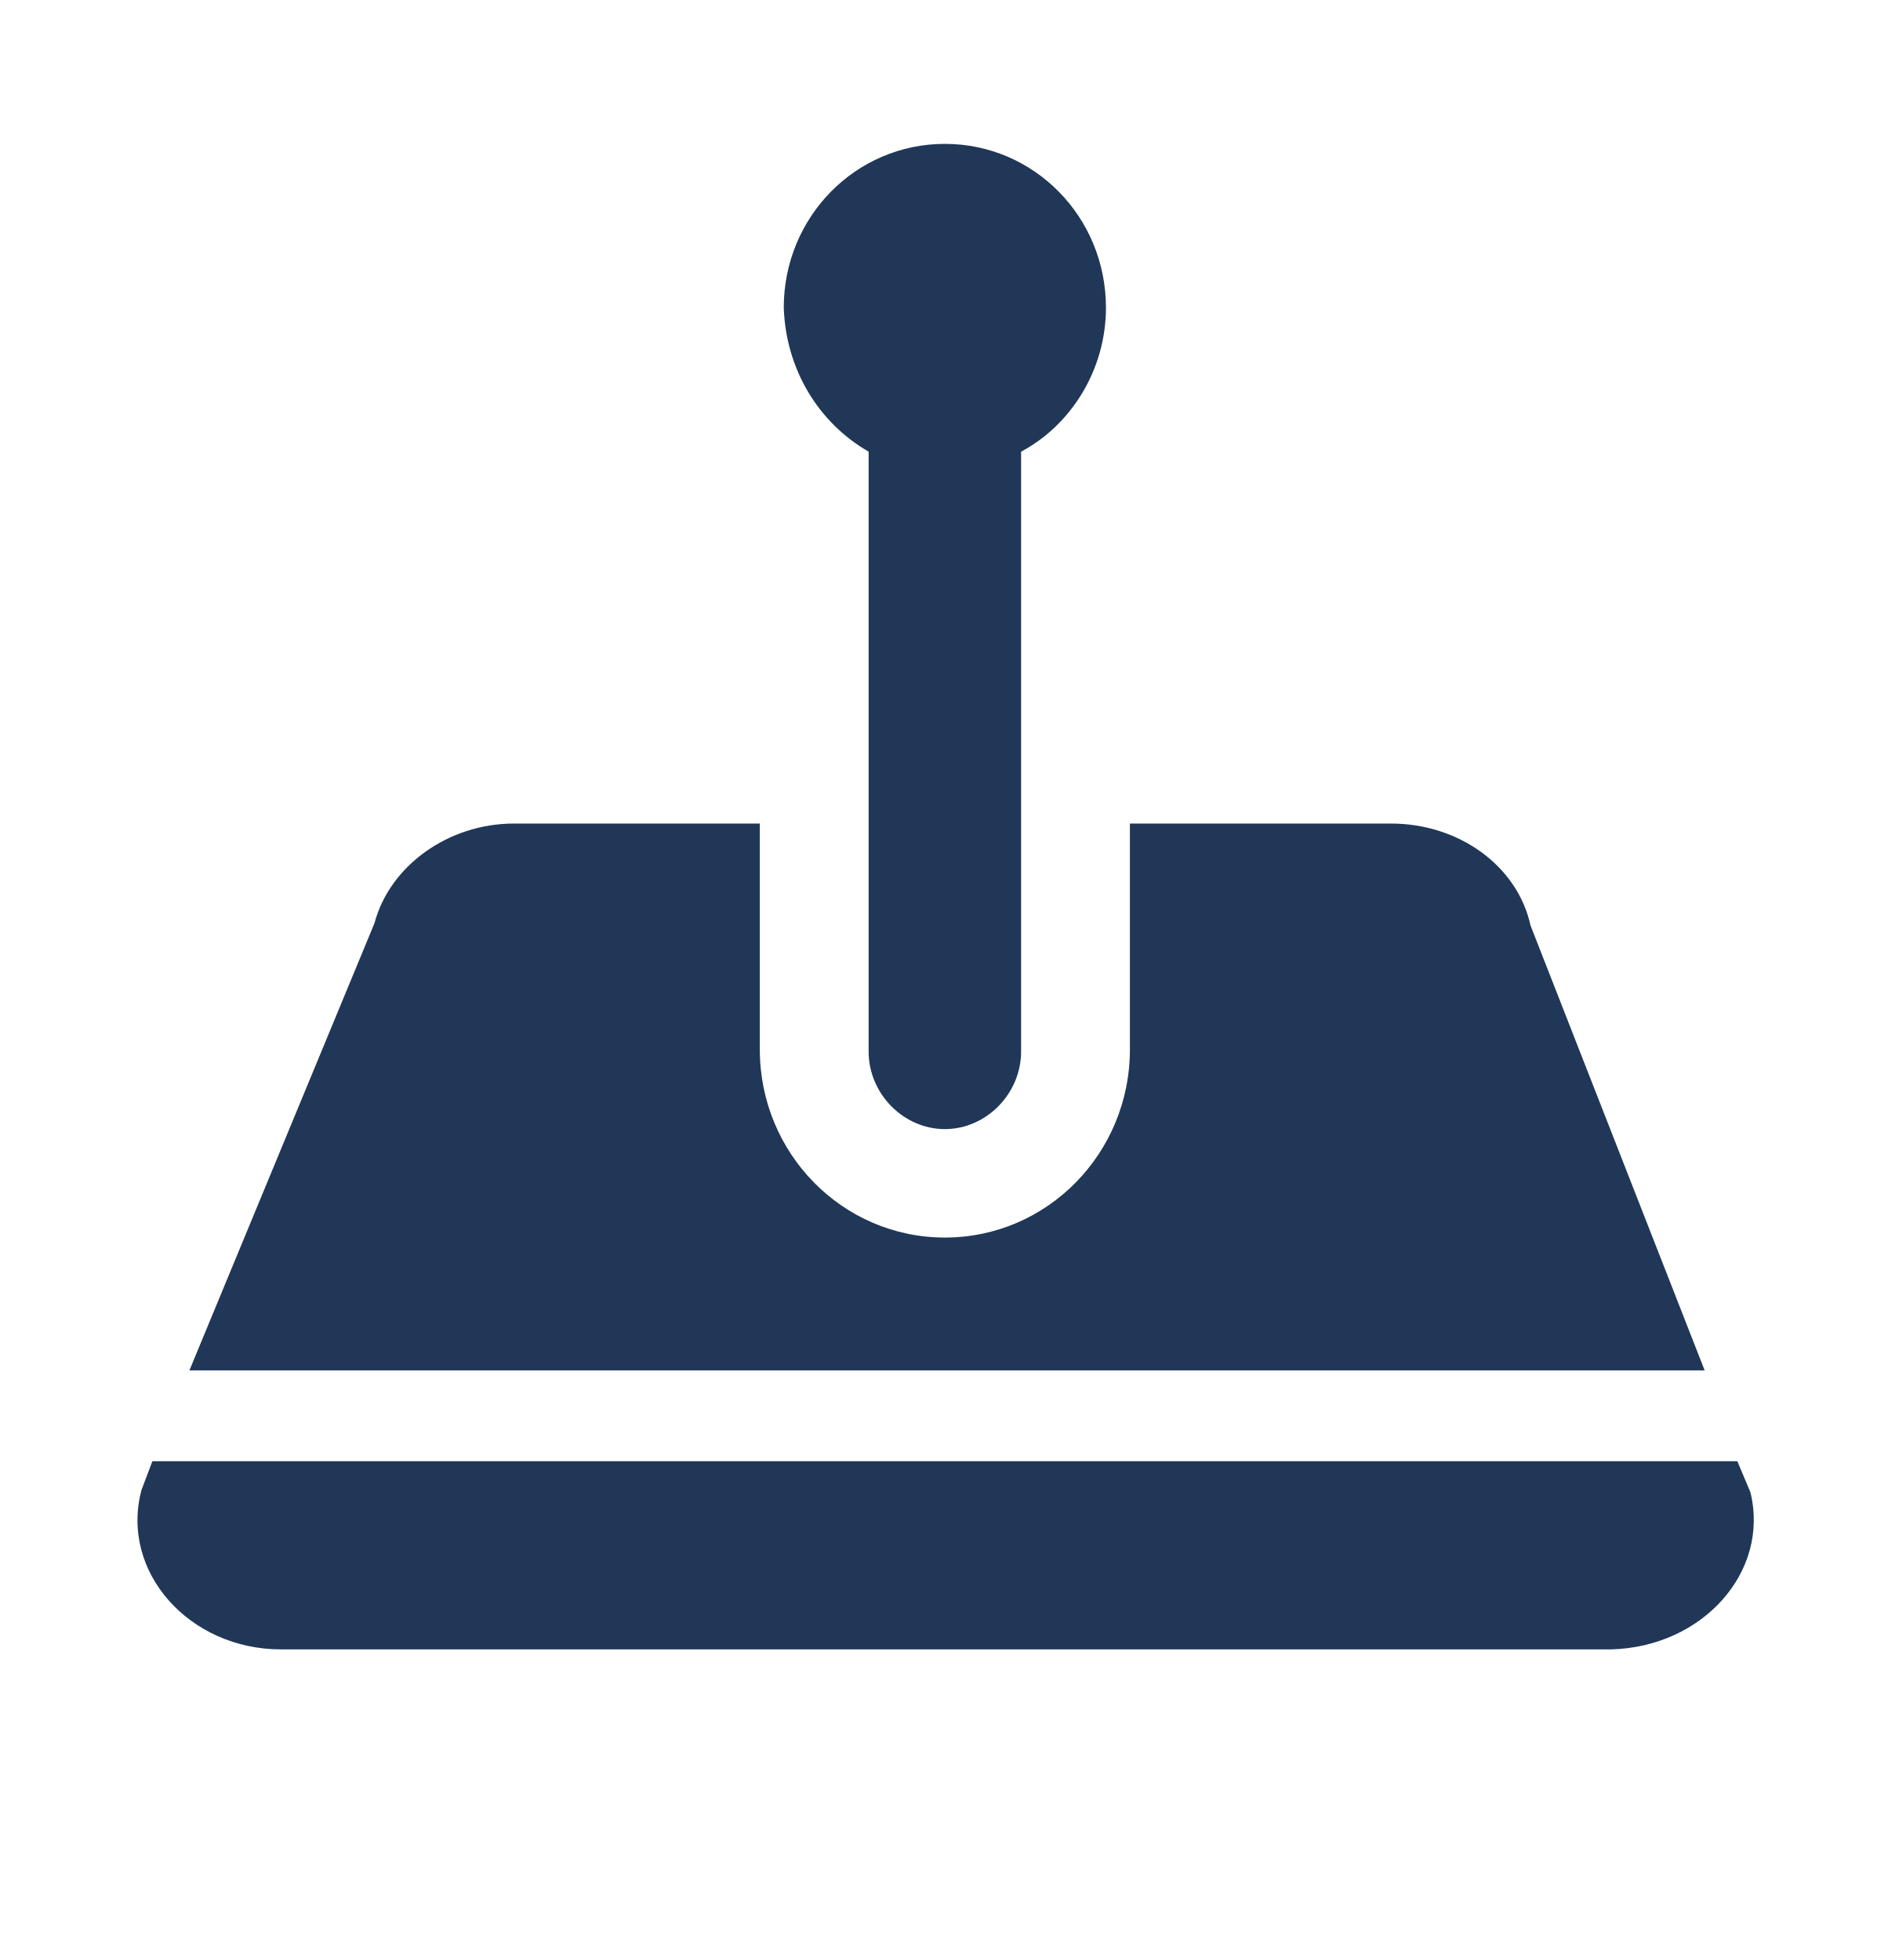
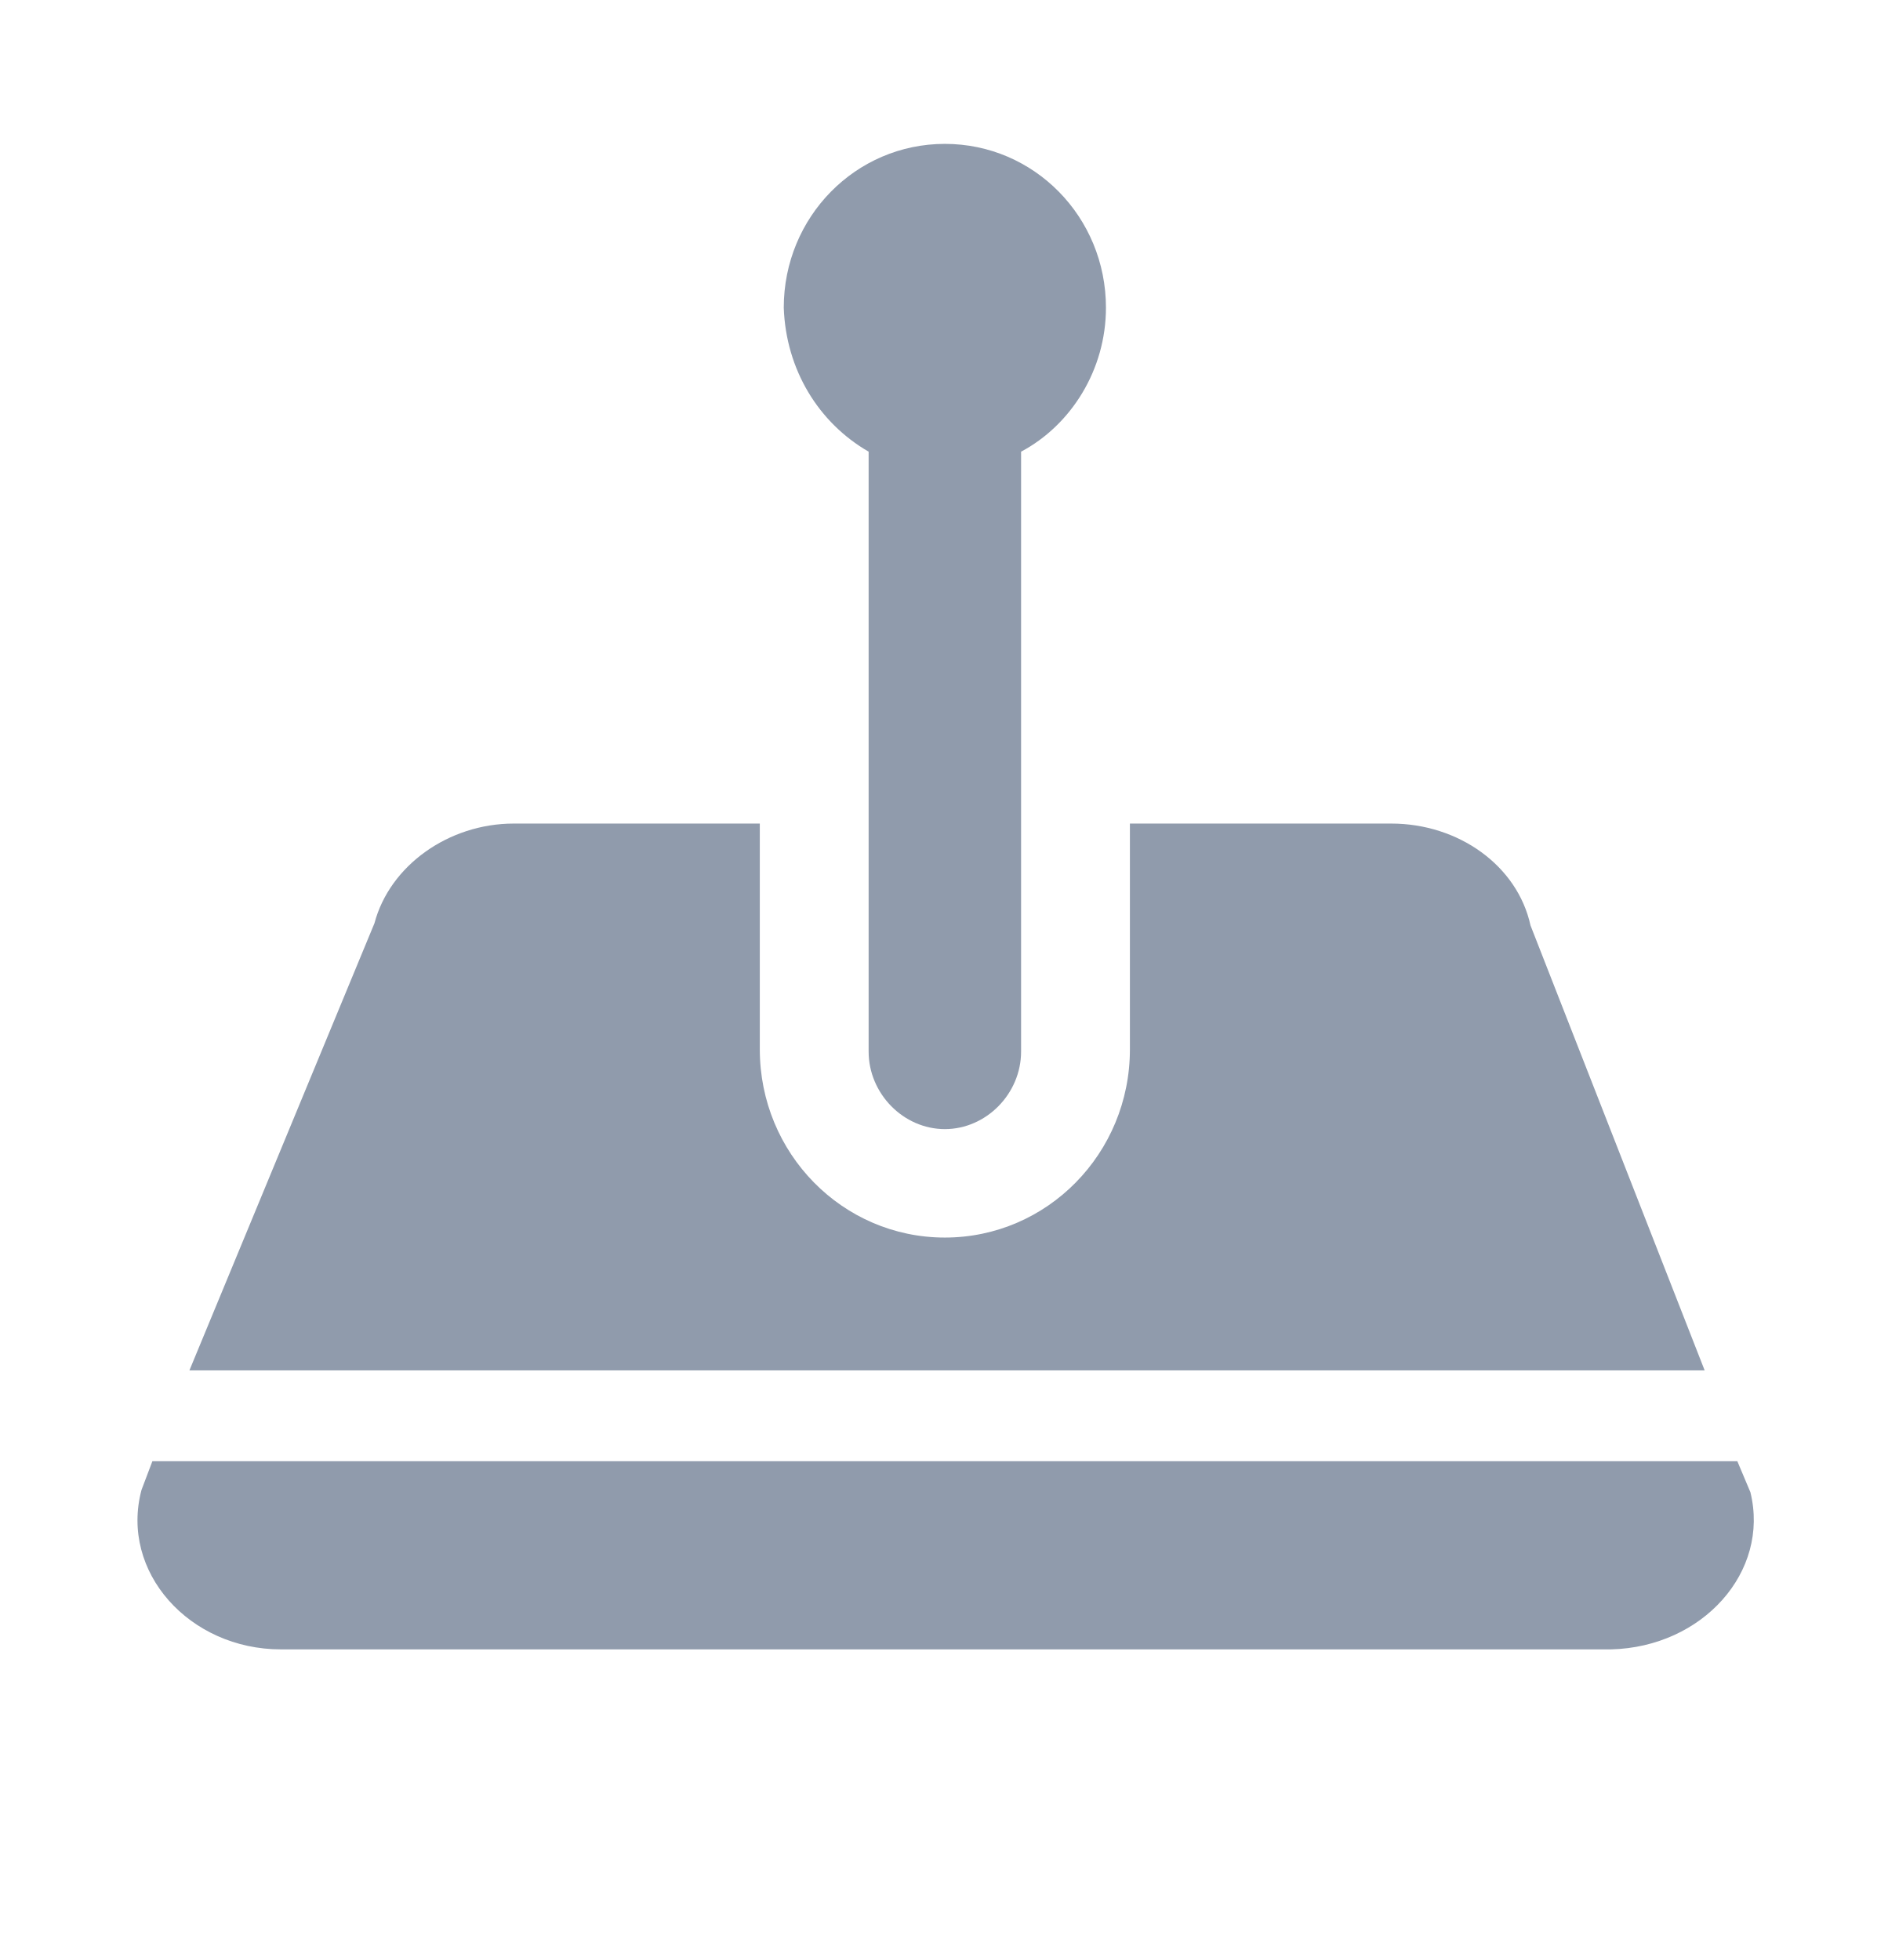
- <svg xmlns="http://www.w3.org/2000/svg" width="26" height="27" viewBox="0 0 26 27" fill="none">
-   <path d="M21.082 12.748C20.902 11.925 20.092 11.345 19.163 11.345H15.564V14.456C15.564 15.889 14.425 17.048 13.015 17.048C11.606 17.048 10.466 15.889 10.466 14.456V11.345H7.077C6.178 11.345 5.368 11.925 5.158 12.718L2.609 18.878H23.481L21.082 12.748Z" fill="#203758" />
-   <path d="M24.111 20.556L23.931 20.129H2.099L1.949 20.525C1.649 21.654 2.609 22.721 3.869 22.721H22.192C23.451 22.69 24.381 21.654 24.111 20.556Z" fill="#203758" />
-   <path d="M11.965 6.222V14.486C11.965 15.066 12.445 15.554 13.015 15.554C13.585 15.554 14.065 15.066 14.065 14.486V6.222C14.754 5.856 15.234 5.093 15.234 4.239C15.234 2.989 14.245 1.982 13.015 1.982C11.786 1.982 10.796 2.989 10.796 4.239C10.826 5.093 11.276 5.825 11.965 6.222Z" fill="#203758" />
+ <svg xmlns="http://www.w3.org/2000/svg" width="26" height="27" viewBox="0 0 26 27" fill="#909bac">
+   <path d="M21.082 12.748C20.902 11.925 20.092 11.345 19.163 11.345H15.564V14.456C15.564 15.889 14.425 17.048 13.015 17.048C11.606 17.048 10.466 15.889 10.466 14.456V11.345H7.077C6.178 11.345 5.368 11.925 5.158 12.718L2.609 18.878H23.481L21.082 12.748Z" />
+   <path d="M24.111 20.556L23.931 20.129H2.099L1.949 20.525C1.649 21.654 2.609 22.721 3.869 22.721H22.192C23.451 22.69 24.381 21.654 24.111 20.556Z" />
+   <path d="M11.965 6.222V14.486C11.965 15.066 12.445 15.554 13.015 15.554C13.585 15.554 14.065 15.066 14.065 14.486V6.222C14.754 5.856 15.234 5.093 15.234 4.239C15.234 2.989 14.245 1.982 13.015 1.982C11.786 1.982 10.796 2.989 10.796 4.239C10.826 5.093 11.276 5.825 11.965 6.222Z" />
</svg>
